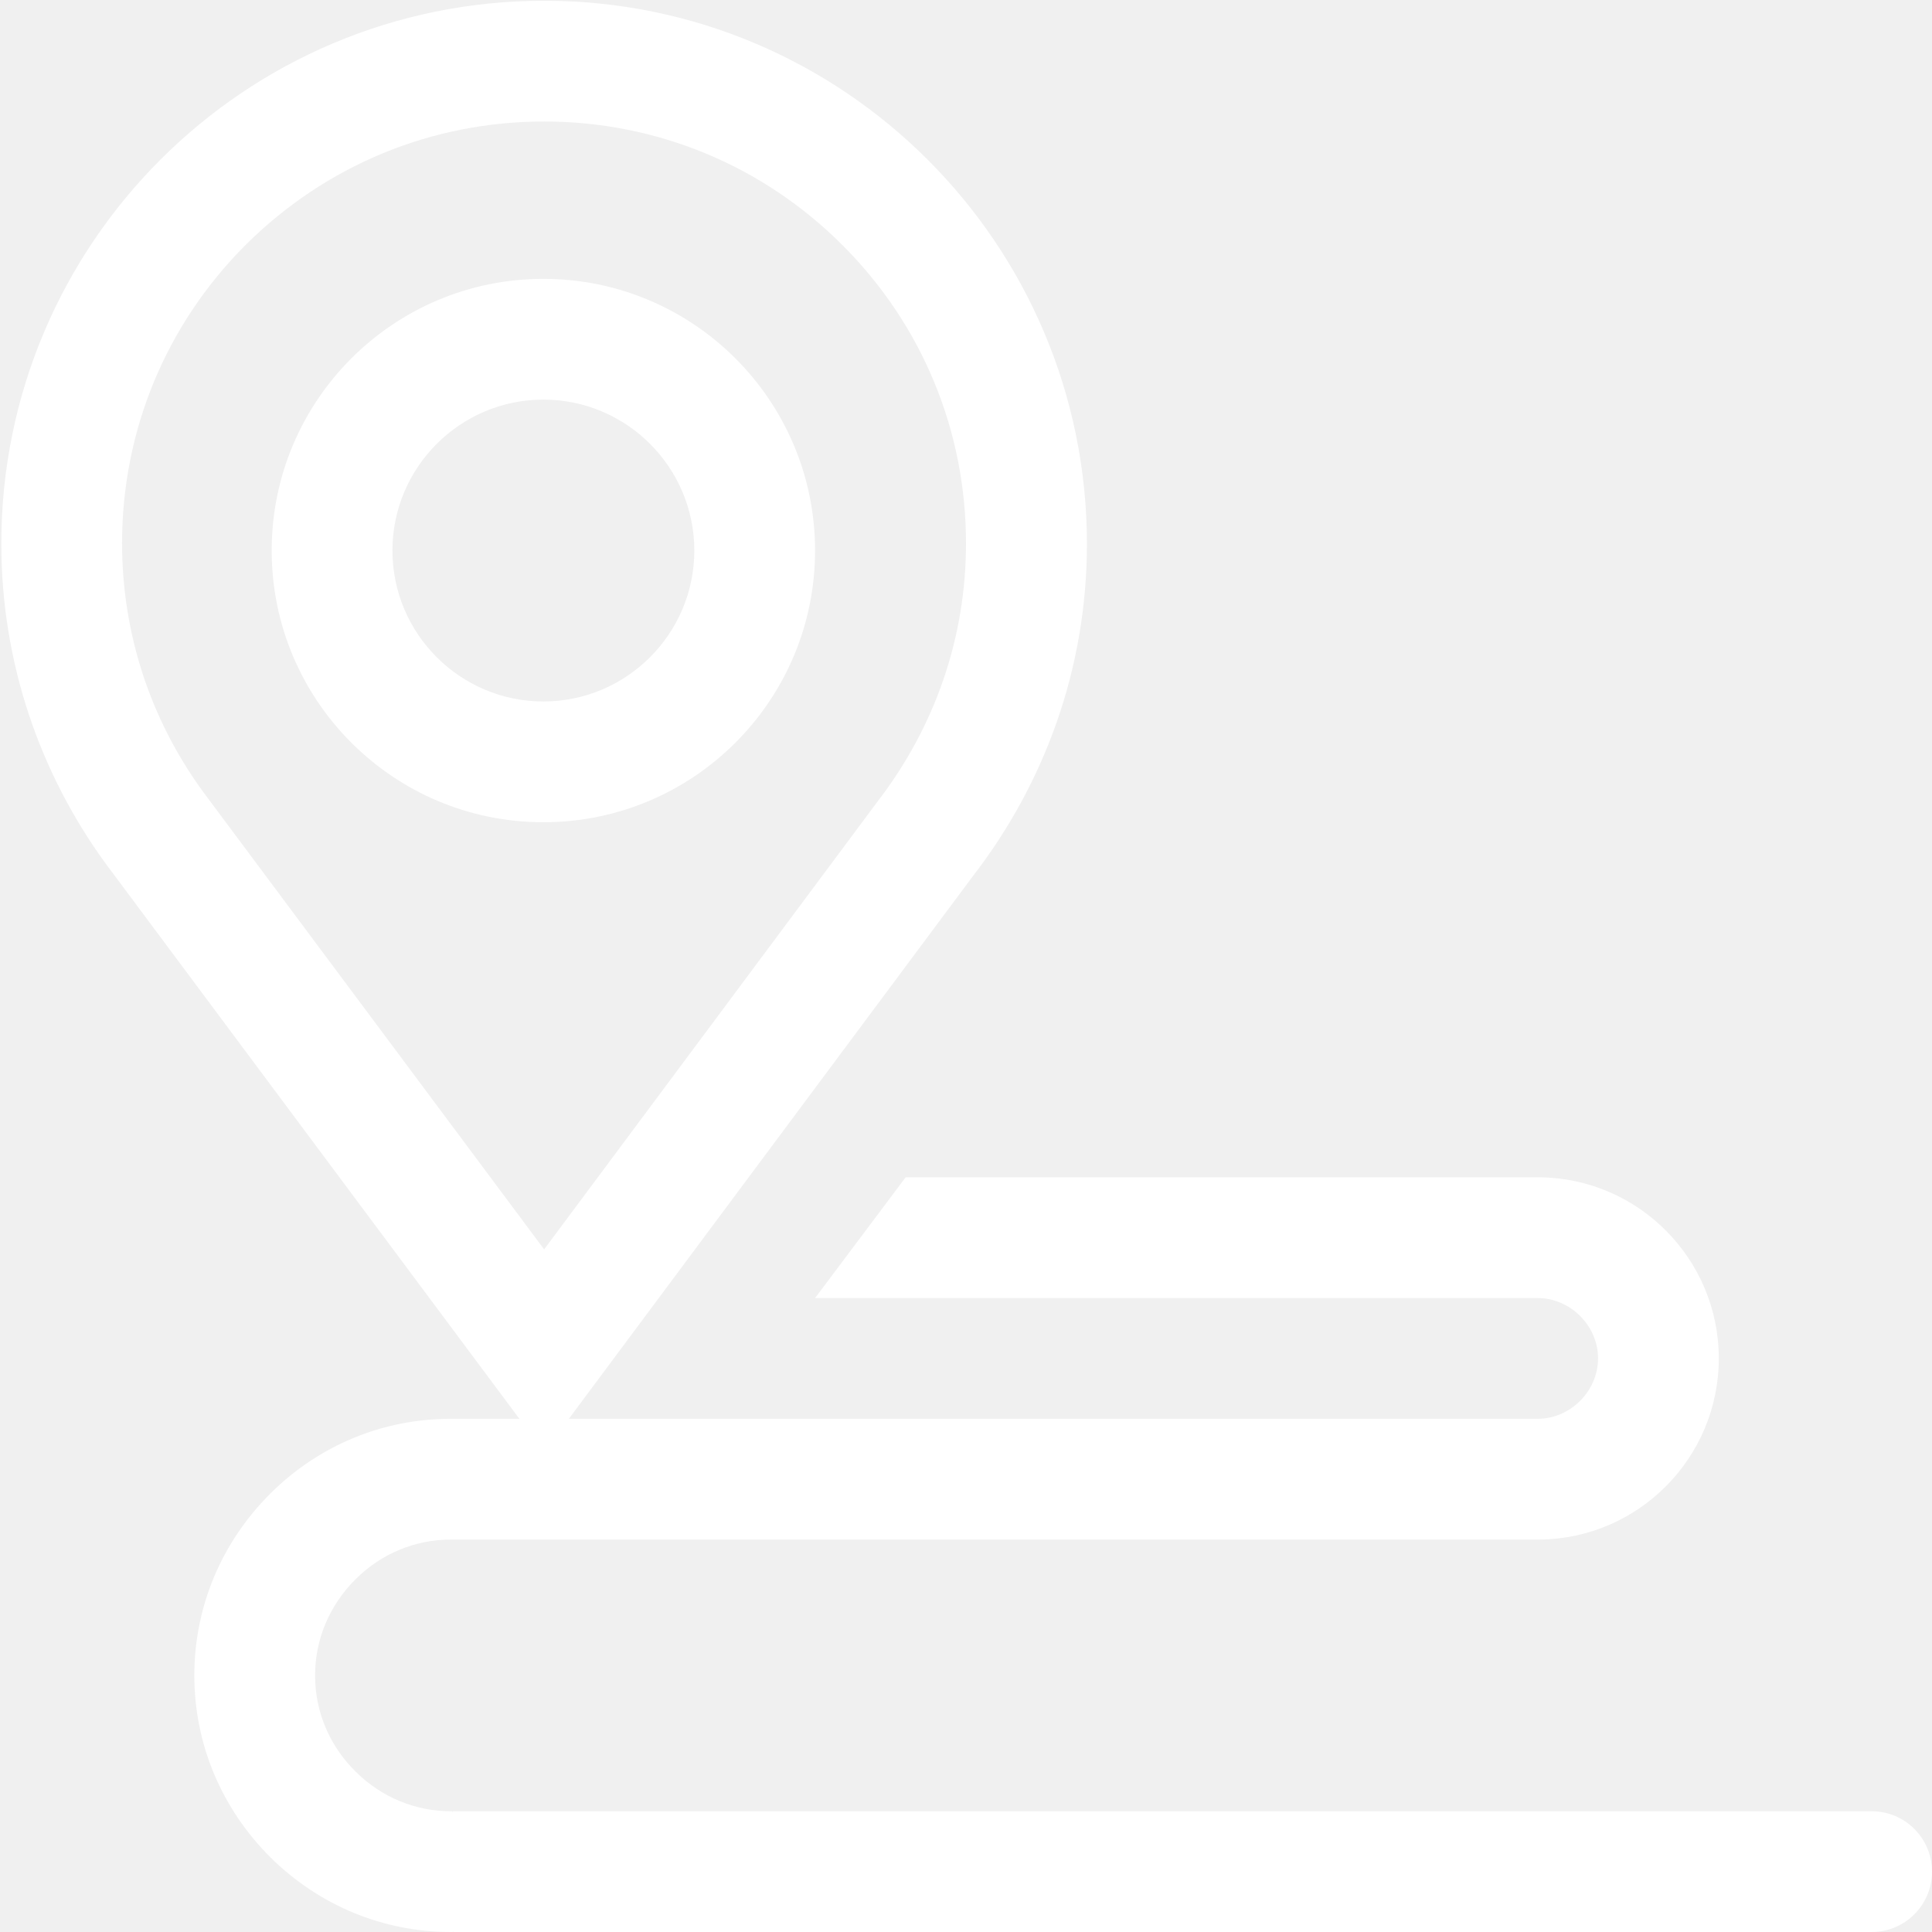
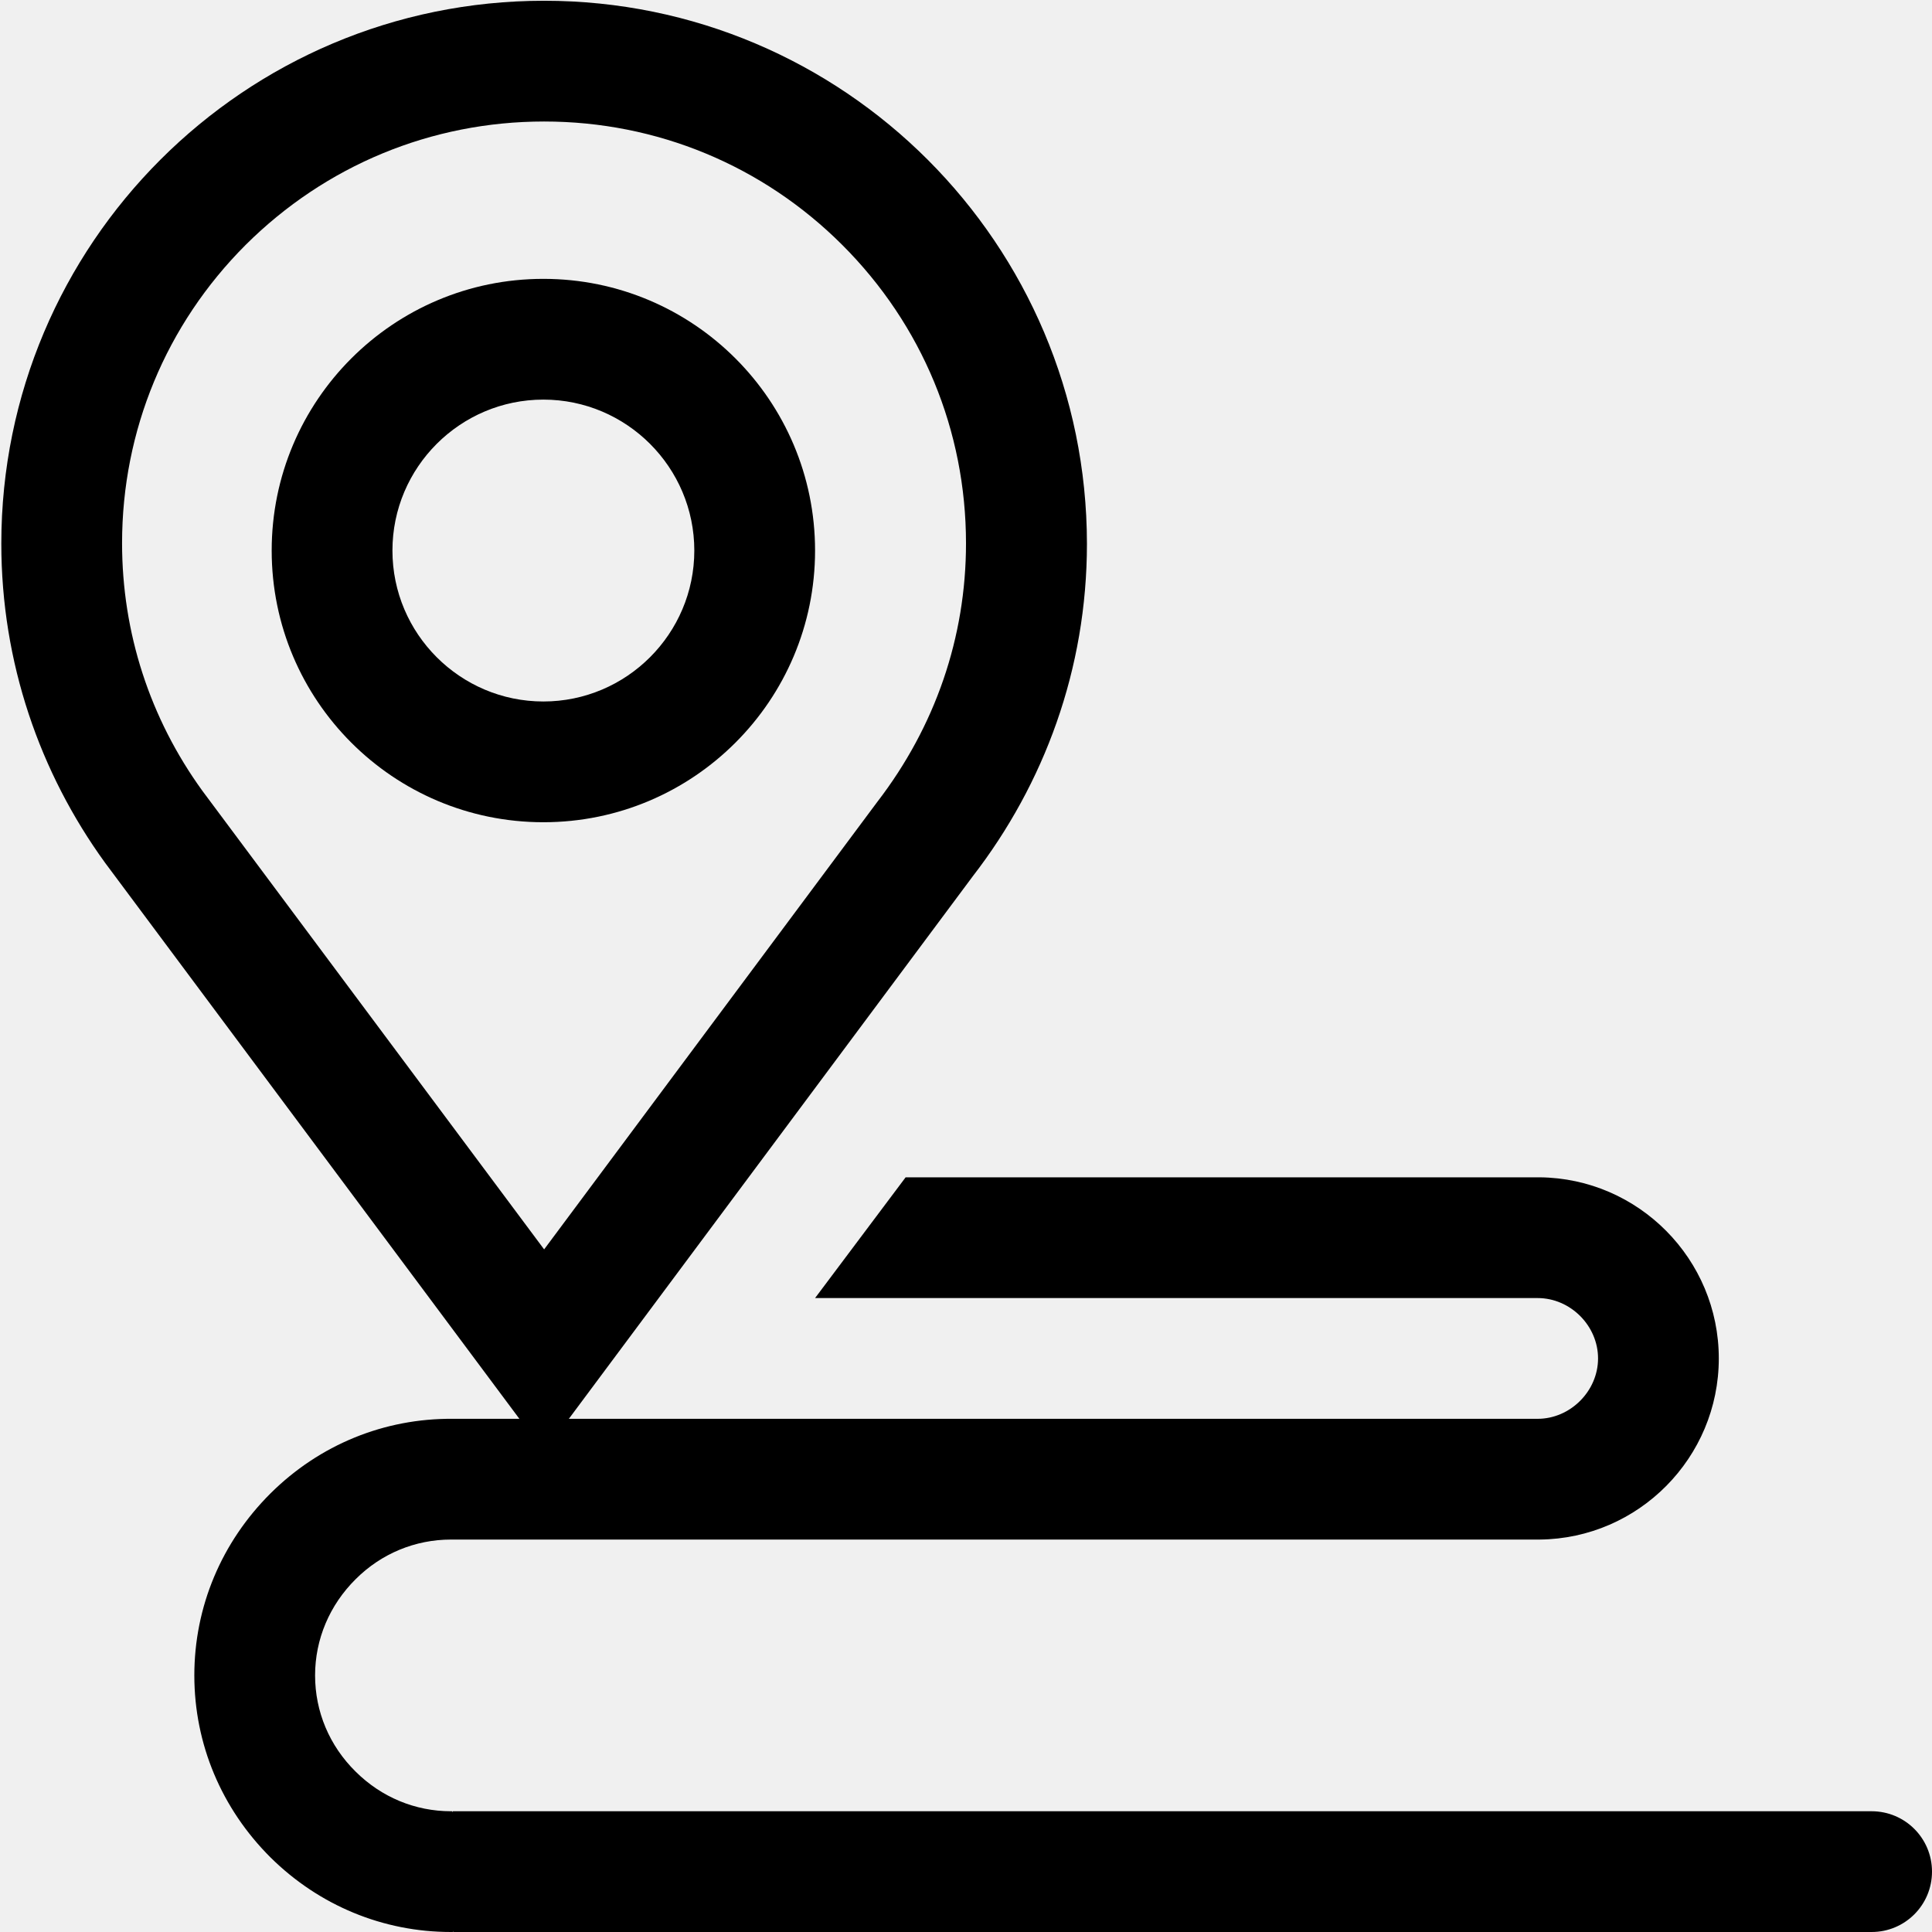
<svg xmlns="http://www.w3.org/2000/svg" t="1678086815491" class="icon" viewBox="0 0 1024 1024" version="1.1" p-id="4712" width="16" height="16">
-   <path d="M816 624h-1 1zM1024 992c0 17.7-14.3 32-32 32H240.3v-0.6l-0.3 0.6h-1c-35.9 0-69.8-14-95.6-39.5-26-25.9-40.4-60.1-40.4-96.5s14.4-70.6 40.4-96.5c26-25.8 60.3-39.8 96.6-39.5h575c17.3 0 32-14.7 32-32 0-17.4-14.7-32-32-32H432l48-64h336c52.5 0.5 95 43.4 95 96s-42.5 95.5-95 96H239c-18.9 0-36.9 7.4-50.5 21-13.8 13.7-21.5 31.8-21.5 51s7.6 37.3 21.5 51c13.7 13.6 31.6 21 50.5 21h0.7l0.3 0.6v-0.6h752c17.7 0 32 14.3 32 32z" p-id="4713" fill="#ffffff" />
-   <path d="M240.3 1024h-0.3l0.3-0.6zM816 816h-1 1zM288.4 64.4c59.7 0 115.9 23.3 158.1 65.5C488.8 172.2 512 228.3 512 288c0 49.8-16.3 97.1-47 137l-0.3 0.4-0.3 0.4-176 236.4-181.1-243c-27.9-38.5-42.6-83.9-42.6-131.3 0-59.7 23.3-115.9 65.5-158.1 42.3-42.1 98.4-65.4 158.2-65.4m0-64C129.5 0.4 0.7 129.3 0.7 288.1c0 63.1 20.4 121.5 55 169.2l232.7 312.3 227.3-305.3c37.7-48.8 60.4-109.6 60.4-176.1C576 129.3 447.2 0.4 288.4 0.4z" p-id="4714" fill="#ffffff" />
-   <path d="M288 211.8c44.1 0 80 35.9 80 80s-35.9 80-80 80-80-35.9-80-80 35.9-80 80-80m0-64c-79.5 0-144 64.5-144 144s64.5 144 144 144 144-64.5 144-144-64.5-144-144-144z" p-id="4715" fill="#ffffff" />
+   <path d="M816 624h-1 1zM1024 992c0 17.7-14.3 32-32 32H240.3v-0.6l-0.3 0.6h-1c-35.9 0-69.8-14-95.6-39.5-26-25.9-40.4-60.1-40.4-96.5s14.4-70.6 40.4-96.5c26-25.8 60.3-39.8 96.6-39.5h575c17.3 0 32-14.7 32-32 0-17.4-14.7-32-32-32H432l48-64h336c52.5 0.5 95 43.4 95 96s-42.5 95.5-95 96H239c-18.9 0-36.9 7.4-50.5 21-13.8 13.7-21.5 31.8-21.5 51s7.6 37.3 21.5 51c13.7 13.6 31.6 21 50.5 21h0.7l0.3 0.6v-0.6h752c17.7 0 32 14.3 32 32z" p-id="4713">
+ 	</path>
+   <path d="M240.3 1024h-0.3l0.3-0.6zM816 816h-1 1zM288.4 64.4c59.7 0 115.9 23.3 158.1 65.5C488.8 172.2 512 228.3 512 288c0 49.8-16.3 97.1-47 137l-0.3 0.4-0.3 0.4-176 236.4-181.1-243c-27.9-38.5-42.6-83.9-42.6-131.3 0-59.7 23.3-115.9 65.5-158.1 42.3-42.1 98.4-65.4 158.2-65.4m0-64C129.5 0.4 0.7 129.3 0.7 288.1c0 63.1 20.4 121.5 55 169.2l232.7 312.3 227.3-305.3c37.7-48.8 60.4-109.6 60.4-176.1C576 129.3 447.2 0.4 288.4 0.4z" p-id="4714">
+ 	</path>
+   <path d="M288 211.8c44.1 0 80 35.9 80 80s-35.9 80-80 80-80-35.9-80-80 35.9-80 80-80m0-64c-79.5 0-144 64.5-144 144s64.5 144 144 144 144-64.5 144-144-64.5-144-144-144z" p-id="4715">
+ 	</path>
</svg>
